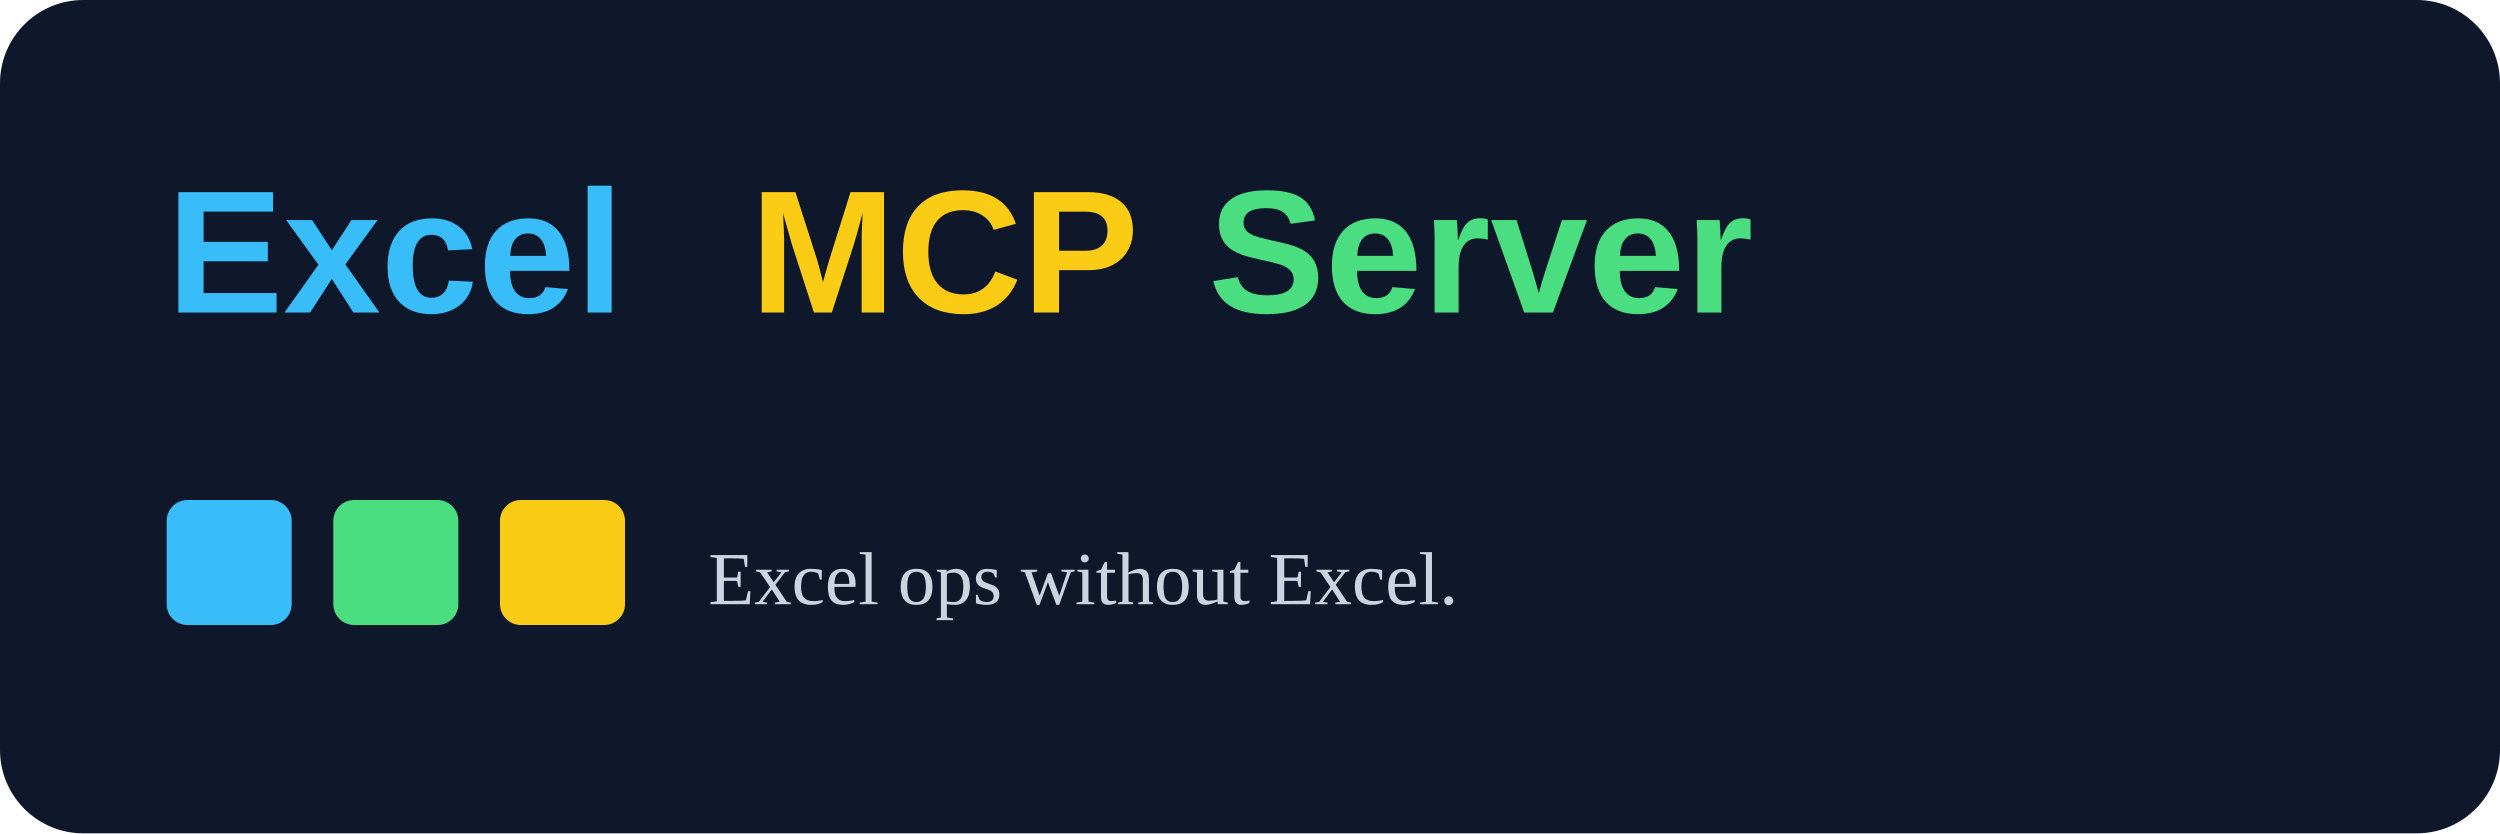
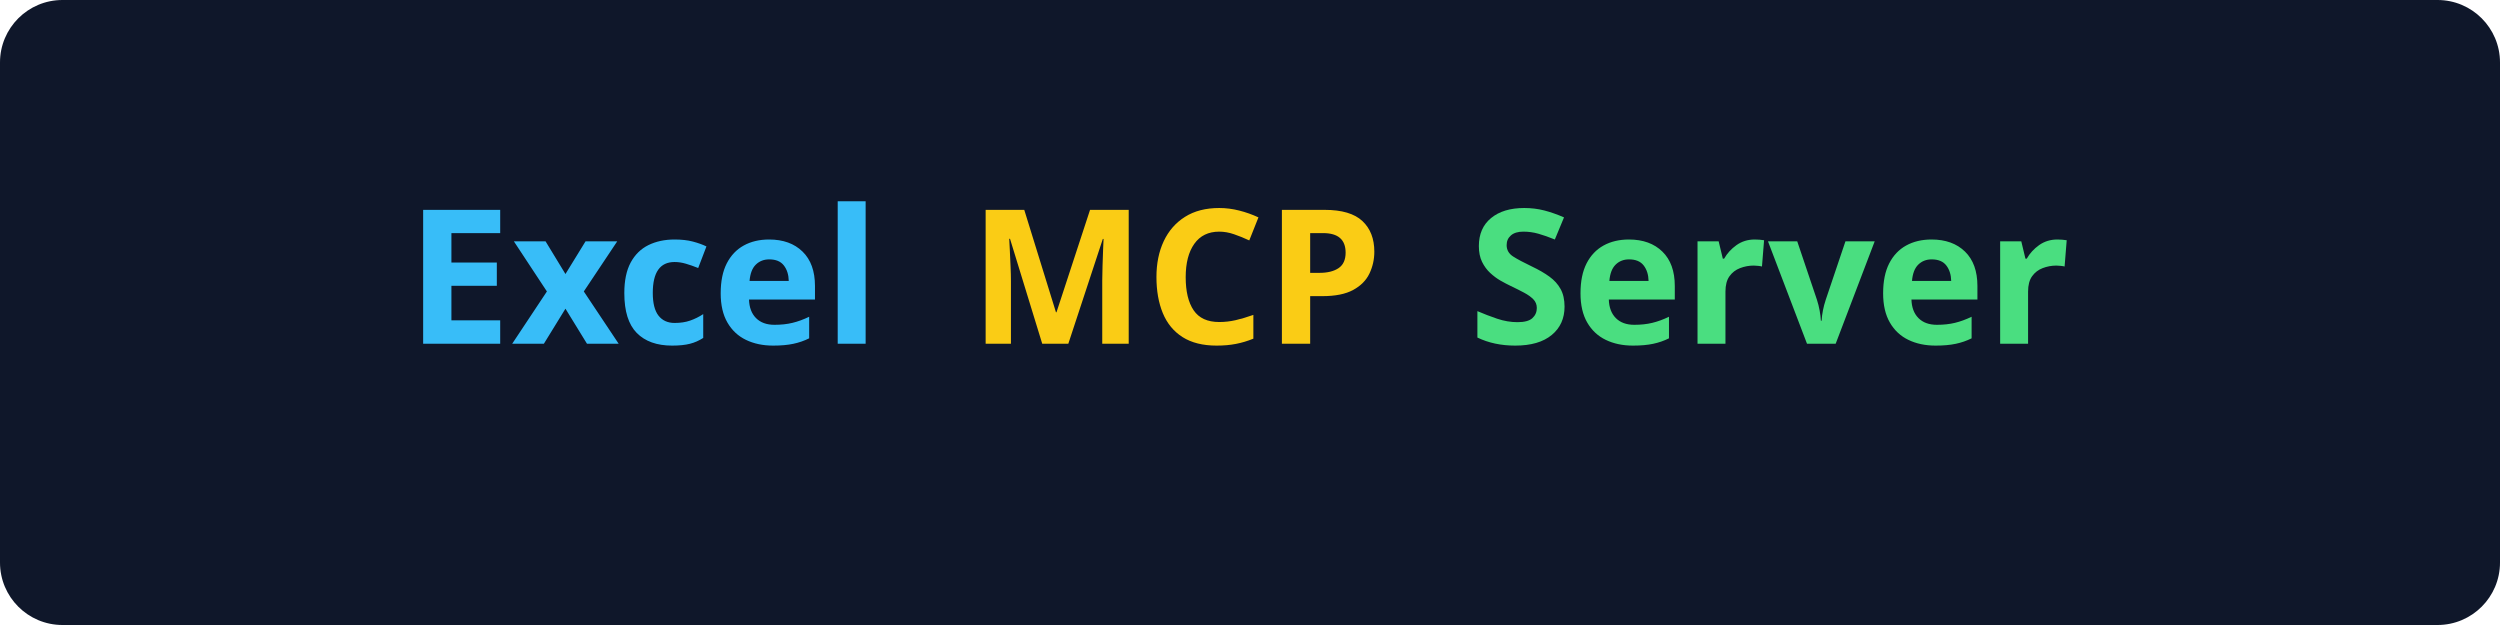
- <svg xmlns="http://www.w3.org/2000/svg" width="300" height="100" viewBox="0 0 600 200" fill="none">
-   <rect width="600" height="200" fill="#0F172A" rx="20" />
-   <g font-family="Arial, sans-serif" font-weight="bold" fill="#F8FAFC">
-     <text x="40" y="75" font-size="42" fill="#38BDF8">Excel</text>
-     <text x="180" y="75" font-size="42" fill="#FACC15">MCP</text>
-     <text x="290" y="75" font-size="42" fill="#4ADE80">Server</text>
-   </g>
-   <g transform="translate(40, 120)">
-     <rect x="0" y="0" width="30" height="30" fill="#38BDF8" rx="5" />
-     <rect x="40" y="0" width="30" height="30" fill="#4ADE80" rx="5" />
-     <rect x="80" y="0" width="30" height="30" fill="#FACC15" rx="5" />
-     <text x="130" y="25" font-size="18" fill="#CBD5E1">Excel ops without Excel.</text>
+ <svg xmlns="http://www.w3.org/2000/svg" width="400" height="100" viewBox="0 0 800 200" fill="none">
+   <rect width="800" height="200" fill="#0F172A" rx="20" />
+   <g font-family="'Segoe UI', Tahoma, Geneva, Verdana, sans-serif" font-weight="bold" fill="#F8FAFC">
+     <text x="130" y="110" font-size="60" fill="#38BDF8">Excel</text>
+     <text x="310" y="110" font-size="60" fill="#FACC15">MCP</text>
+     <text x="470" y="110" font-size="60" fill="#4ADE80">Server</text>
  </g>
</svg>
